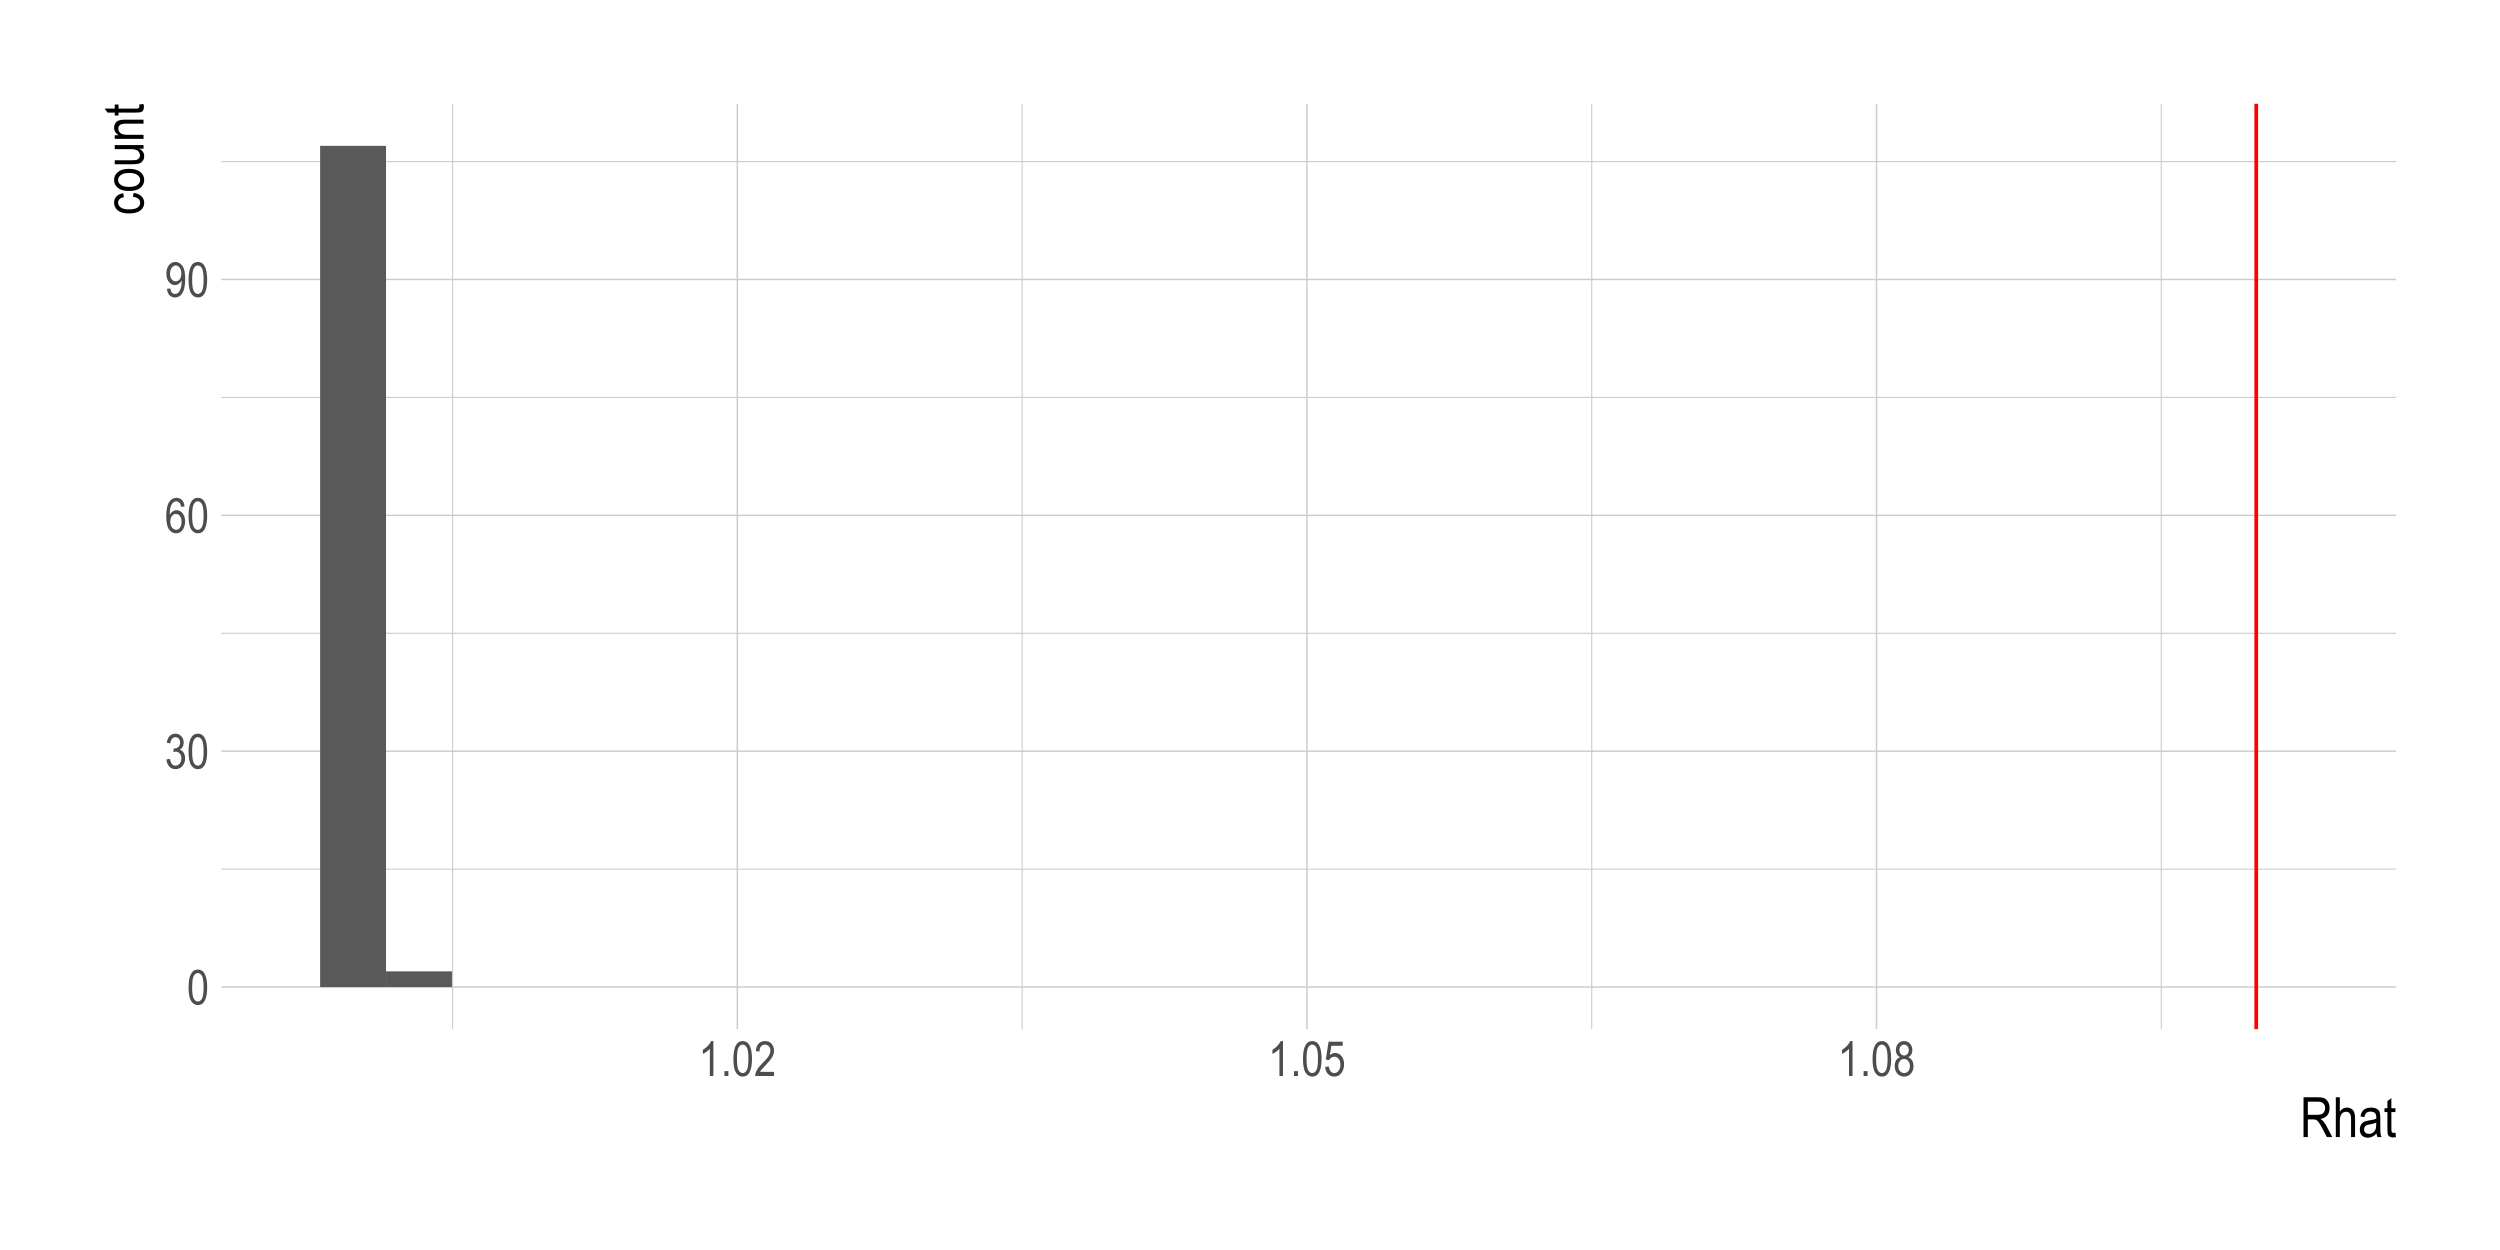
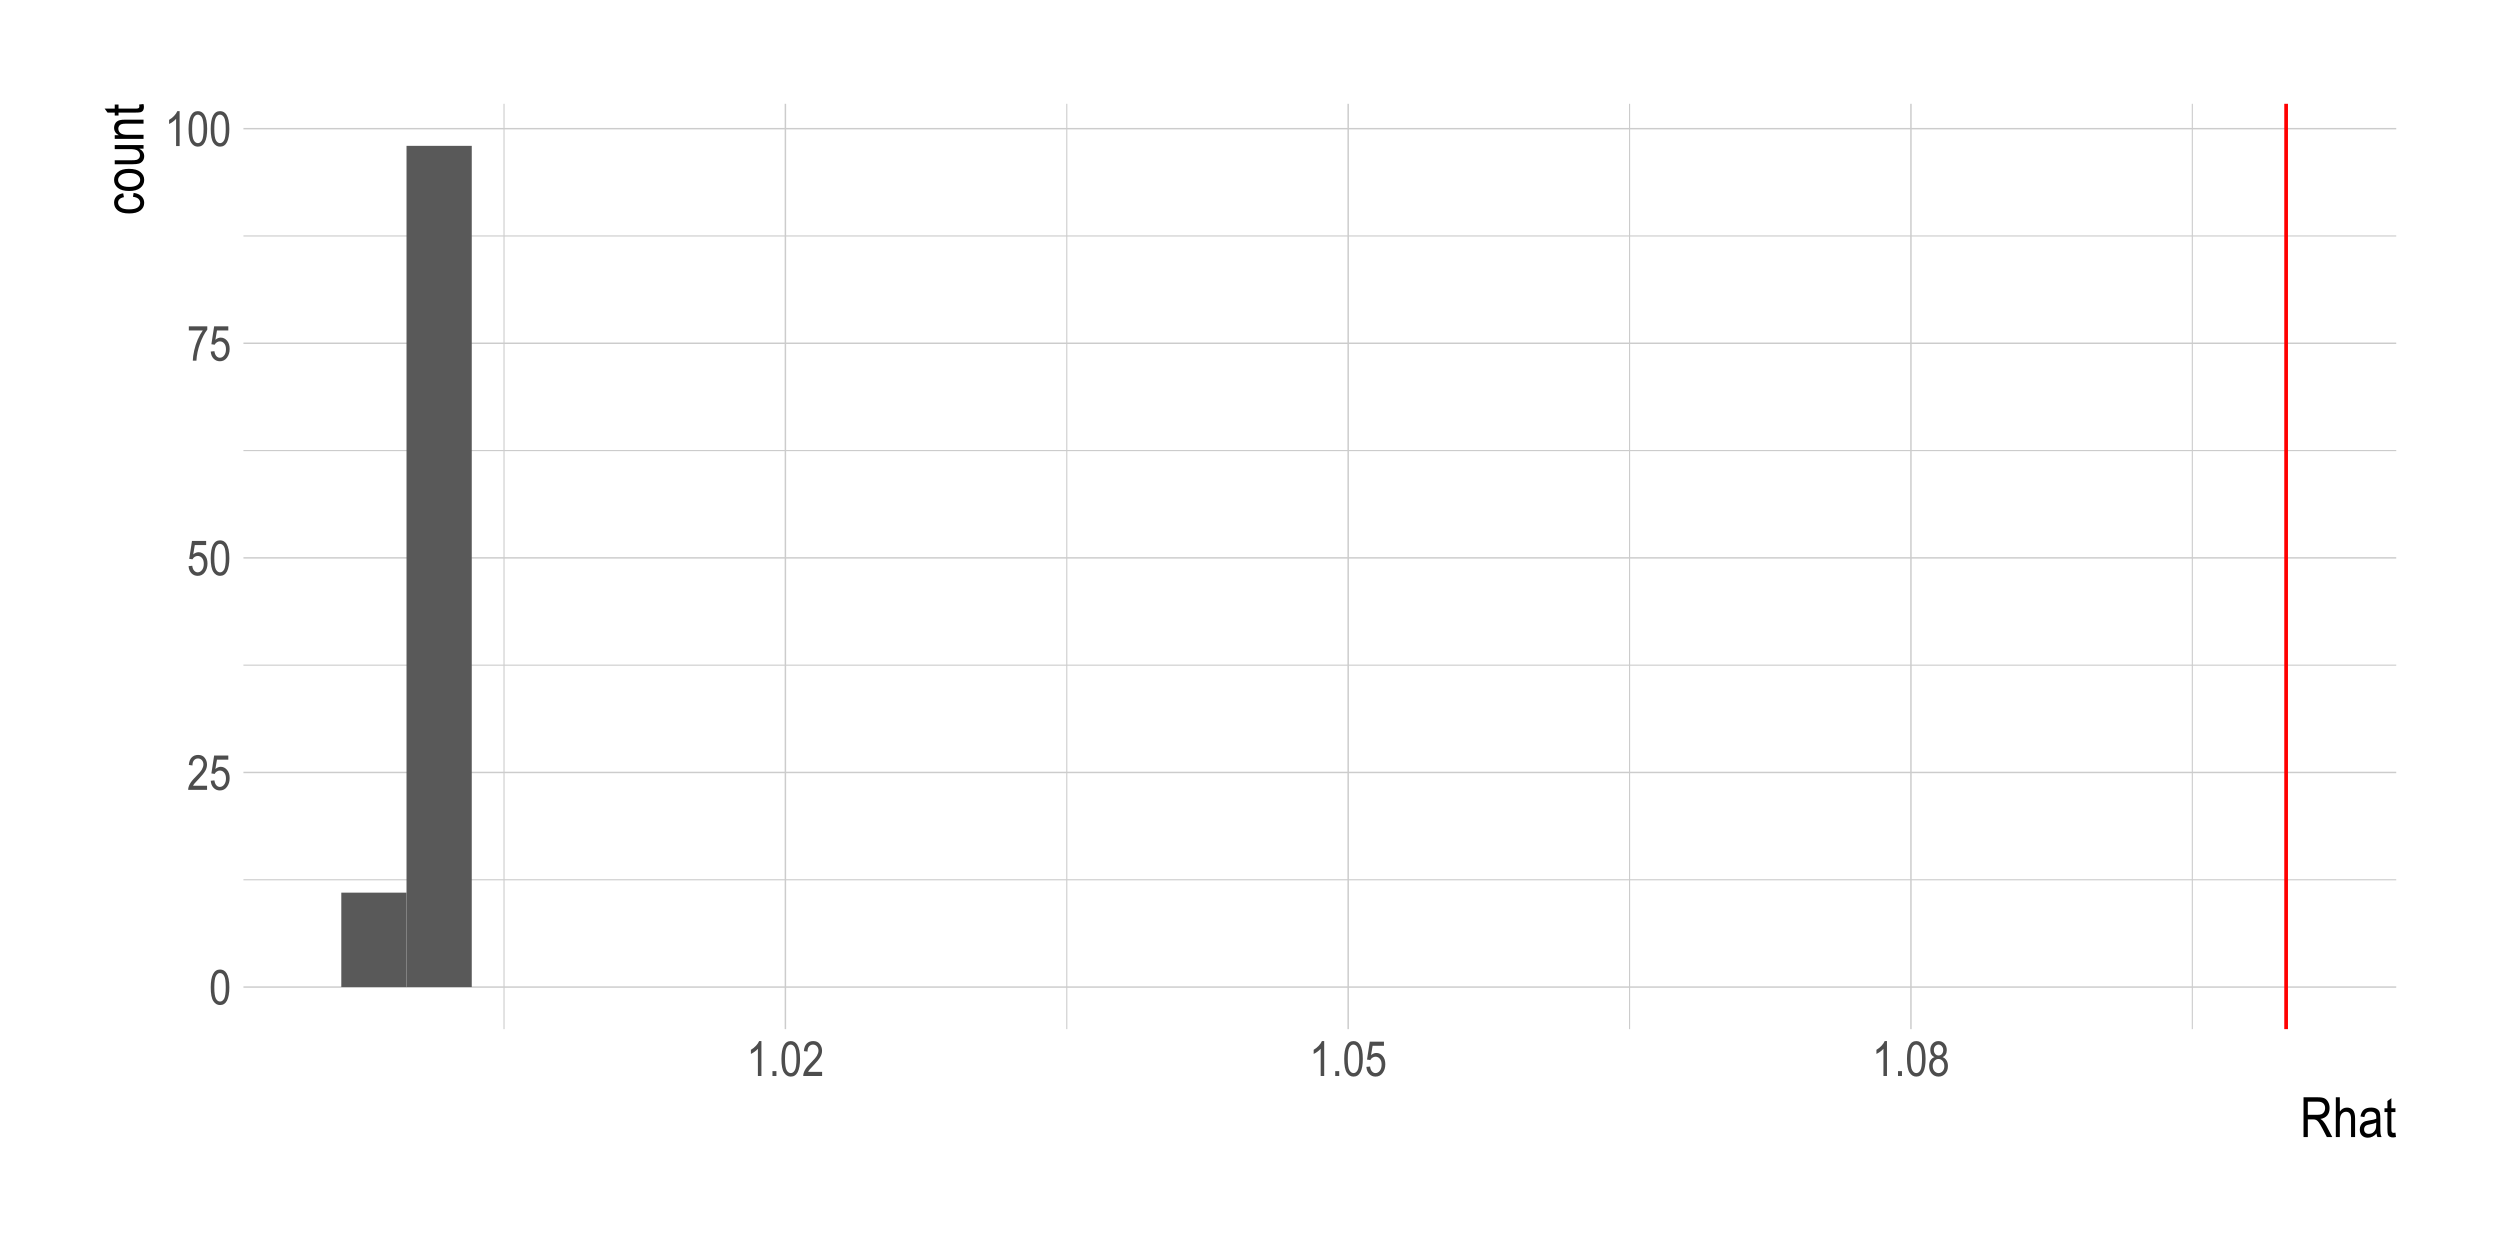
<svg xmlns="http://www.w3.org/2000/svg" xmlns:xlink="http://www.w3.org/1999/xlink" width="720pt" height="360pt" viewBox="0 0 720 360" version="1.1">
  <defs>
    <g>
      <symbol overflow="visible" id="glyph0-0">
        <path style="stroke:none;" d="M 0.297 0 L 0.297 -8.75 L 2.953 -8.75 L 2.953 0 Z M 0.625 -0.359 L 2.641 -0.359 L 2.641 -8.453 L 0.625 -8.453 Z M 0.625 -0.359 " />
      </symbol>
      <symbol overflow="visible" id="glyph0-1">
        <path style="stroke:none;" d="M 0.453 -4.938 C 0.453 -6.625 0.676 -7.898 1.125 -8.766 C 1.582 -9.629 2.254 -10.062 3.141 -10.062 C 3.93 -10.062 4.551 -9.711 5 -9.016 C 5.539 -8.16 5.812 -6.801 5.812 -4.938 C 5.812 -3.27 5.586 -2 5.141 -1.125 C 4.691 -0.258 4.02 0.172 3.125 0.172 C 2.344 0.172 1.703 -0.207 1.203 -0.969 C 0.703 -1.738 0.453 -3.062 0.453 -4.938 Z M 1.484 -4.938 C 1.484 -3.312 1.641 -2.223 1.953 -1.672 C 2.266 -1.117 2.664 -0.844 3.156 -0.844 C 3.613 -0.844 4 -1.117 4.312 -1.672 C 4.625 -2.234 4.781 -3.32 4.781 -4.938 C 4.781 -6.57 4.625 -7.664 4.312 -8.219 C 4 -8.77 3.594 -9.047 3.094 -9.047 C 2.633 -9.047 2.25 -8.766 1.938 -8.203 C 1.633 -7.641 1.484 -6.551 1.484 -4.938 Z M 1.484 -4.938 " />
      </symbol>
      <symbol overflow="visible" id="glyph0-2">
-         <path style="stroke:none;" d="M 0.469 -2.641 L 1.484 -2.812 C 1.691 -1.5 2.219 -0.844 3.062 -0.844 C 3.531 -0.844 3.93 -1.035 4.266 -1.422 C 4.598 -1.816 4.766 -2.32 4.766 -2.938 C 4.766 -3.52 4.609 -3.988 4.297 -4.344 C 3.992 -4.695 3.617 -4.875 3.172 -4.875 C 2.973 -4.875 2.734 -4.832 2.453 -4.75 L 2.578 -5.828 L 2.734 -5.812 C 3.223 -5.812 3.625 -5.961 3.938 -6.266 C 4.25 -6.578 4.406 -6.988 4.406 -7.5 C 4.406 -7.969 4.273 -8.344 4.016 -8.625 C 3.754 -8.906 3.438 -9.047 3.062 -9.047 C 2.676 -9.047 2.348 -8.895 2.078 -8.594 C 1.816 -8.301 1.648 -7.852 1.578 -7.25 L 0.562 -7.469 C 0.695 -8.32 0.984 -8.969 1.422 -9.406 C 1.867 -9.844 2.41 -10.062 3.047 -10.062 C 3.711 -10.062 4.273 -9.816 4.734 -9.328 C 5.203 -8.836 5.438 -8.219 5.438 -7.469 C 5.438 -7.008 5.336 -6.602 5.141 -6.25 C 4.941 -5.906 4.664 -5.629 4.312 -5.422 C 4.645 -5.336 4.914 -5.188 5.125 -4.969 C 5.344 -4.758 5.516 -4.477 5.641 -4.125 C 5.773 -3.781 5.844 -3.391 5.844 -2.953 C 5.844 -2.035 5.57 -1.285 5.031 -0.703 C 4.488 -0.117 3.836 0.172 3.078 0.172 C 2.379 0.172 1.785 -0.082 1.297 -0.594 C 0.805 -1.102 0.531 -1.785 0.469 -2.641 Z M 0.469 -2.641 " />
+         <path style="stroke:none;" d="M 5.781 -1.188 L 5.781 0 L 0.344 0 C 0.332 -0.477 0.477 -1.016 0.781 -1.609 C 1.082 -2.203 1.633 -2.898 2.438 -3.703 C 3.383 -4.641 4.004 -5.363 4.297 -5.875 C 4.586 -6.395 4.734 -6.875 4.734 -7.312 C 4.734 -7.82 4.582 -8.238 4.281 -8.562 C 3.977 -8.883 3.609 -9.047 3.172 -9.047 C 2.703 -9.047 2.316 -8.867 2.016 -8.516 C 1.723 -8.172 1.578 -7.676 1.578 -7.031 L 0.531 -7.172 C 0.602 -8.129 0.875 -8.848 1.344 -9.328 C 1.82 -9.816 2.445 -10.062 3.219 -10.062 C 4.051 -10.062 4.68 -9.781 5.109 -9.219 C 5.547 -8.656 5.766 -8.008 5.766 -7.281 C 5.766 -6.645 5.594 -6.035 5.25 -5.453 C 4.914 -4.867 4.281 -4.086 3.344 -3.109 C 2.738 -2.492 2.348 -2.07 2.172 -1.844 C 1.992 -1.625 1.852 -1.406 1.75 -1.188 Z M 5.781 -1.188 " />
      </symbol>
      <symbol overflow="visible" id="glyph0-3">
-         <path style="stroke:none;" d="M 5.688 -7.562 L 4.688 -7.469 C 4.594 -7.988 4.453 -8.359 4.266 -8.578 C 3.992 -8.891 3.672 -9.047 3.297 -9.047 C 2.703 -9.047 2.227 -8.68 1.875 -7.953 C 1.57 -7.328 1.422 -6.398 1.422 -5.172 C 1.648 -5.609 1.938 -5.938 2.281 -6.156 C 2.633 -6.383 3.008 -6.5 3.406 -6.5 C 4.051 -6.5 4.617 -6.203 5.109 -5.609 C 5.598 -5.023 5.844 -4.238 5.844 -3.25 C 5.844 -2.582 5.719 -1.973 5.469 -1.422 C 5.227 -0.879 4.914 -0.477 4.531 -0.219 C 4.145 0.039 3.723 0.172 3.266 0.172 C 2.441 0.172 1.758 -0.203 1.219 -0.953 C 0.676 -1.703 0.406 -2.945 0.406 -4.688 C 0.406 -6.625 0.68 -8.004 1.234 -8.828 C 1.785 -9.648 2.492 -10.062 3.359 -10.062 C 3.984 -10.062 4.504 -9.848 4.922 -9.422 C 5.348 -8.992 5.602 -8.375 5.688 -7.562 Z M 1.578 -3.25 C 1.578 -2.52 1.742 -1.938 2.078 -1.5 C 2.422 -1.062 2.82 -0.844 3.281 -0.844 C 3.676 -0.844 4.031 -1.047 4.344 -1.453 C 4.656 -1.867 4.812 -2.441 4.812 -3.172 C 4.812 -3.879 4.656 -4.43 4.344 -4.828 C 4.031 -5.223 3.648 -5.422 3.203 -5.422 C 2.766 -5.422 2.383 -5.223 2.062 -4.828 C 1.738 -4.441 1.578 -3.914 1.578 -3.25 Z M 1.578 -3.25 " />
+         <path style="stroke:none;" d="M 0.453 -2.625 L 1.516 -2.734 C 1.598 -2.098 1.785 -1.625 2.078 -1.312 C 2.367 -1 2.703 -0.844 3.078 -0.844 C 3.555 -0.844 3.969 -1.062 4.312 -1.5 C 4.664 -1.938 4.844 -2.535 4.844 -3.297 C 4.844 -4.016 4.672 -4.57 4.328 -4.969 C 3.992 -5.363 3.578 -5.562 3.078 -5.562 C 2.773 -5.562 2.488 -5.473 2.219 -5.297 C 1.945 -5.129 1.738 -4.895 1.594 -4.594 L 0.641 -4.734 L 1.438 -9.891 L 5.516 -9.891 L 5.516 -8.703 L 2.25 -8.703 L 1.797 -6.016 C 2.285 -6.43 2.801 -6.641 3.344 -6.641 C 4.031 -6.641 4.629 -6.348 5.141 -5.766 C 5.648 -5.18 5.906 -4.391 5.906 -3.391 C 5.906 -2.41 5.648 -1.57 5.141 -0.875 C 4.629 -0.176 3.945 0.172 3.094 0.172 C 2.383 0.172 1.785 -0.07 1.297 -0.562 C 0.805 -1.062 0.523 -1.75 0.453 -2.625 Z M 0.453 -2.625 " />
      </symbol>
      <symbol overflow="visible" id="glyph0-4">
-         <path style="stroke:none;" d="M 0.609 -2.312 L 1.578 -2.422 C 1.734 -1.367 2.191 -0.844 2.953 -0.844 C 3.285 -0.844 3.586 -0.957 3.859 -1.188 C 4.141 -1.414 4.375 -1.82 4.562 -2.406 C 4.758 -3 4.859 -3.688 4.859 -4.469 L 4.859 -4.719 C 4.648 -4.312 4.363 -3.988 4 -3.75 C 3.645 -3.508 3.285 -3.391 2.922 -3.391 C 2.254 -3.391 1.676 -3.68 1.188 -4.266 C 0.695 -4.859 0.453 -5.66 0.453 -6.672 C 0.453 -7.723 0.703 -8.551 1.203 -9.156 C 1.711 -9.758 2.328 -10.062 3.047 -10.062 C 3.555 -10.062 4.031 -9.891 4.469 -9.547 C 4.914 -9.211 5.258 -8.719 5.5 -8.062 C 5.738 -7.406 5.859 -6.461 5.859 -5.234 C 5.859 -3.859 5.727 -2.785 5.469 -2.016 C 5.219 -1.254 4.867 -0.695 4.422 -0.344 C 3.973 0 3.473 0.172 2.922 0.172 C 2.297 0.172 1.773 -0.039 1.359 -0.469 C 0.941 -0.895 0.691 -1.508 0.609 -2.312 Z M 4.75 -6.734 C 4.75 -7.453 4.586 -8.016 4.266 -8.422 C 3.941 -8.836 3.578 -9.047 3.172 -9.047 C 2.734 -9.047 2.344 -8.828 2 -8.391 C 1.664 -7.953 1.5 -7.367 1.5 -6.641 C 1.5 -5.984 1.66 -5.457 1.984 -5.062 C 2.305 -4.676 2.691 -4.484 3.141 -4.484 C 3.586 -4.484 3.969 -4.676 4.281 -5.062 C 4.594 -5.457 4.75 -6.016 4.75 -6.734 Z M 4.75 -6.734 " />
+         <path style="stroke:none;" d="M 0.531 -8.703 L 0.531 -9.891 L 5.844 -9.891 L 5.844 -8.938 C 5.051 -7.906 4.352 -6.562 3.75 -4.906 C 3.145 -3.258 2.801 -1.625 2.719 0 L 1.672 0 C 1.691 -0.844 1.828 -1.82 2.078 -2.938 C 2.328 -4.051 2.672 -5.113 3.109 -6.125 C 3.555 -7.133 4.035 -7.992 4.547 -8.703 Z M 0.531 -8.703 " />
      </symbol>
      <symbol overflow="visible" id="glyph0-5">
        <path style="stroke:none;" d="M 4.266 0 L 3.25 0 L 3.25 -7.844 C 3.02 -7.57 2.707 -7.289 2.312 -7 C 1.914 -6.719 1.555 -6.504 1.234 -6.359 L 1.234 -7.547 C 1.785 -7.867 2.273 -8.258 2.703 -8.719 C 3.129 -9.176 3.43 -9.625 3.609 -10.062 L 4.266 -10.062 Z M 4.266 0 " />
      </symbol>
      <symbol overflow="visible" id="glyph0-6">
        <path style="stroke:none;" d="M 1.062 0 L 1.062 -1.406 L 2.203 -1.406 L 2.203 0 Z M 1.062 0 " />
      </symbol>
      <symbol overflow="visible" id="glyph0-7">
-         <path style="stroke:none;" d="M 5.781 -1.188 L 5.781 0 L 0.344 0 C 0.332 -0.477 0.477 -1.016 0.781 -1.609 C 1.082 -2.203 1.633 -2.898 2.438 -3.703 C 3.383 -4.641 4.004 -5.363 4.297 -5.875 C 4.586 -6.395 4.734 -6.875 4.734 -7.312 C 4.734 -7.82 4.582 -8.238 4.281 -8.562 C 3.977 -8.883 3.609 -9.047 3.172 -9.047 C 2.703 -9.047 2.316 -8.867 2.016 -8.516 C 1.723 -8.172 1.578 -7.676 1.578 -7.031 L 0.531 -7.172 C 0.602 -8.129 0.875 -8.848 1.344 -9.328 C 1.82 -9.816 2.445 -10.062 3.219 -10.062 C 4.051 -10.062 4.68 -9.781 5.109 -9.219 C 5.547 -8.656 5.766 -8.008 5.766 -7.281 C 5.766 -6.645 5.594 -6.035 5.25 -5.453 C 4.914 -4.867 4.281 -4.086 3.344 -3.109 C 2.738 -2.492 2.348 -2.07 2.172 -1.844 C 1.992 -1.625 1.852 -1.406 1.75 -1.188 Z M 5.781 -1.188 " />
-       </symbol>
-       <symbol overflow="visible" id="glyph0-8">
-         <path style="stroke:none;" d="M 0.453 -2.625 L 1.516 -2.734 C 1.598 -2.098 1.785 -1.625 2.078 -1.312 C 2.367 -1 2.703 -0.844 3.078 -0.844 C 3.555 -0.844 3.969 -1.062 4.312 -1.5 C 4.664 -1.938 4.844 -2.535 4.844 -3.297 C 4.844 -4.016 4.672 -4.57 4.328 -4.969 C 3.992 -5.363 3.578 -5.562 3.078 -5.562 C 2.773 -5.562 2.488 -5.473 2.219 -5.297 C 1.945 -5.129 1.738 -4.895 1.594 -4.594 L 0.641 -4.734 L 1.438 -9.891 L 5.516 -9.891 L 5.516 -8.703 L 2.25 -8.703 L 1.797 -6.016 C 2.285 -6.43 2.801 -6.641 3.344 -6.641 C 4.031 -6.641 4.629 -6.348 5.141 -5.766 C 5.648 -5.18 5.906 -4.391 5.906 -3.391 C 5.906 -2.41 5.648 -1.57 5.141 -0.875 C 4.629 -0.176 3.945 0.172 3.094 0.172 C 2.383 0.172 1.785 -0.07 1.297 -0.562 C 0.805 -1.062 0.523 -1.75 0.453 -2.625 Z M 0.453 -2.625 " />
-       </symbol>
-       <symbol overflow="visible" id="glyph0-9">
        <path style="stroke:none;" d="M 2.016 -5.438 C 1.609 -5.613 1.301 -5.875 1.094 -6.219 C 0.883 -6.562 0.781 -6.984 0.781 -7.484 C 0.781 -8.242 1.004 -8.863 1.453 -9.344 C 1.898 -9.82 2.461 -10.062 3.141 -10.062 C 3.828 -10.062 4.395 -9.816 4.844 -9.328 C 5.301 -8.836 5.531 -8.207 5.531 -7.438 C 5.531 -6.957 5.426 -6.551 5.219 -6.219 C 5.02 -5.883 4.723 -5.625 4.328 -5.438 C 4.816 -5.238 5.191 -4.922 5.453 -4.484 C 5.723 -4.047 5.859 -3.504 5.859 -2.859 C 5.859 -1.961 5.598 -1.234 5.078 -0.672 C 4.566 -0.109 3.93 0.172 3.172 0.172 C 2.391 0.172 1.738 -0.109 1.219 -0.672 C 0.707 -1.234 0.453 -1.973 0.453 -2.891 C 0.453 -3.555 0.586 -4.109 0.859 -4.547 C 1.141 -4.984 1.523 -5.281 2.016 -5.438 Z M 1.812 -7.516 C 1.812 -7.023 1.941 -6.633 2.203 -6.344 C 2.461 -6.051 2.785 -5.906 3.172 -5.906 C 3.535 -5.906 3.848 -6.047 4.109 -6.328 C 4.367 -6.617 4.5 -6.992 4.5 -7.453 C 4.5 -7.922 4.363 -8.301 4.094 -8.594 C 3.832 -8.895 3.52 -9.047 3.156 -9.047 C 2.789 -9.047 2.473 -8.898 2.203 -8.609 C 1.941 -8.316 1.812 -7.953 1.812 -7.516 Z M 1.484 -2.891 C 1.484 -2.273 1.645 -1.781 1.969 -1.406 C 2.301 -1.031 2.703 -0.844 3.172 -0.844 C 3.629 -0.844 4.02 -1.023 4.344 -1.391 C 4.664 -1.754 4.828 -2.238 4.828 -2.844 C 4.828 -3.469 4.66 -3.969 4.328 -4.344 C 3.992 -4.719 3.598 -4.906 3.141 -4.906 C 2.68 -4.906 2.289 -4.719 1.969 -4.344 C 1.645 -3.969 1.484 -3.484 1.484 -2.891 Z M 1.484 -2.891 " />
      </symbol>
      <symbol overflow="visible" id="glyph1-0">
        <path style="stroke:none;" d="M 0.344 0 L 0.344 -10 L 3.391 -10 L 3.391 0 Z M 0.719 -0.422 L 3.031 -0.422 L 3.031 -9.672 L 0.719 -9.672 Z M 0.719 -0.422 " />
      </symbol>
      <symbol overflow="visible" id="glyph1-1">
        <path style="stroke:none;" d="M 1.016 0 L 1.016 -11.453 L 5.172 -11.453 C 6.047 -11.453 6.688 -11.344 7.094 -11.125 C 7.508 -10.914 7.848 -10.562 8.109 -10.062 C 8.379 -9.57 8.516 -9 8.516 -8.344 C 8.516 -7.477 8.289 -6.773 7.844 -6.234 C 7.395 -5.703 6.738 -5.363 5.875 -5.219 C 6.227 -5.008 6.492 -4.797 6.672 -4.578 C 7.047 -4.141 7.375 -3.656 7.656 -3.125 L 9.297 0 L 7.734 0 L 6.484 -2.391 C 5.992 -3.316 5.625 -3.941 5.375 -4.266 C 5.133 -4.586 4.895 -4.805 4.656 -4.922 C 4.426 -5.035 4.102 -5.094 3.688 -5.094 L 2.25 -5.094 L 2.25 0 Z M 2.25 -6.406 L 4.922 -6.406 C 5.504 -6.406 5.945 -6.473 6.25 -6.609 C 6.551 -6.754 6.789 -6.977 6.969 -7.281 C 7.145 -7.582 7.234 -7.93 7.234 -8.328 C 7.234 -8.91 7.062 -9.363 6.719 -9.688 C 6.383 -10.02 5.883 -10.188 5.219 -10.188 L 2.25 -10.188 Z M 2.25 -6.406 " />
      </symbol>
      <symbol overflow="visible" id="glyph1-2">
        <path style="stroke:none;" d="M 0.844 0 L 0.844 -11.453 L 2 -11.453 L 2 -7.344 C 2.27 -7.727 2.57 -8.016 2.906 -8.203 C 3.25 -8.391 3.629 -8.484 4.047 -8.484 C 4.766 -8.484 5.332 -8.254 5.75 -7.797 C 6.176 -7.336 6.391 -6.492 6.391 -5.266 L 6.391 0 L 5.234 0 L 5.234 -5.266 C 5.234 -5.984 5.102 -6.5 4.844 -6.812 C 4.594 -7.125 4.242 -7.281 3.797 -7.281 C 3.297 -7.281 2.867 -7.078 2.516 -6.672 C 2.172 -6.273 2 -5.566 2 -4.547 L 2 0 Z M 0.844 0 " />
      </symbol>
      <symbol overflow="visible" id="glyph1-3">
        <path style="stroke:none;" d="M 5.281 -1.031 C 4.895 -0.625 4.492 -0.316 4.078 -0.109 C 3.66 0.086 3.227 0.188 2.781 0.188 C 2.07 0.188 1.504 -0.023 1.078 -0.453 C 0.66 -0.879 0.453 -1.457 0.453 -2.188 C 0.453 -2.664 0.551 -3.086 0.75 -3.453 C 0.945 -3.828 1.219 -4.117 1.562 -4.328 C 1.906 -4.535 2.426 -4.688 3.125 -4.781 C 4.062 -4.914 4.75 -5.078 5.188 -5.266 L 5.203 -5.625 C 5.203 -6.195 5.098 -6.598 4.891 -6.828 C 4.609 -7.16 4.172 -7.328 3.578 -7.328 C 3.035 -7.328 2.629 -7.211 2.359 -6.984 C 2.098 -6.766 1.906 -6.352 1.781 -5.75 L 0.656 -5.938 C 0.812 -6.82 1.133 -7.469 1.625 -7.875 C 2.125 -8.281 2.832 -8.484 3.75 -8.484 C 4.457 -8.484 5.016 -8.348 5.422 -8.078 C 5.828 -7.816 6.082 -7.488 6.188 -7.094 C 6.301 -6.695 6.359 -6.117 6.359 -5.359 L 6.359 -3.484 C 6.359 -2.172 6.379 -1.344 6.422 -1 C 6.473 -0.656 6.57 -0.32 6.719 0 L 5.516 0 C 5.398 -0.289 5.32 -0.633 5.281 -1.031 Z M 5.188 -4.172 C 4.77 -3.961 4.145 -3.785 3.312 -3.641 C 2.82 -3.555 2.477 -3.457 2.281 -3.344 C 2.094 -3.238 1.945 -3.086 1.844 -2.891 C 1.738 -2.703 1.688 -2.477 1.688 -2.219 C 1.688 -1.82 1.805 -1.504 2.047 -1.266 C 2.297 -1.035 2.633 -0.922 3.062 -0.922 C 3.477 -0.922 3.852 -1.023 4.188 -1.234 C 4.52 -1.453 4.77 -1.738 4.938 -2.094 C 5.102 -2.445 5.188 -2.969 5.188 -3.656 Z M 5.188 -4.172 " />
      </symbol>
      <symbol overflow="visible" id="glyph1-4">
        <path style="stroke:none;" d="M 3.422 -1.266 L 3.578 -0.016 C 3.254 0.066 2.969 0.109 2.719 0.109 C 2.312 0.109 1.984 0.031 1.734 -0.125 C 1.492 -0.289 1.328 -0.508 1.234 -0.781 C 1.148 -1.062 1.109 -1.613 1.109 -2.438 L 1.109 -7.203 L 0.266 -7.203 L 0.266 -8.297 L 1.109 -8.297 L 1.109 -10.359 L 2.25 -11.203 L 2.25 -8.297 L 3.422 -8.297 L 3.422 -7.203 L 2.25 -7.203 L 2.25 -2.359 C 2.25 -1.91 2.285 -1.617 2.359 -1.484 C 2.453 -1.297 2.633 -1.203 2.906 -1.203 C 3.039 -1.203 3.211 -1.223 3.422 -1.266 Z M 3.422 -1.266 " />
      </symbol>
      <symbol overflow="visible" id="glyph2-0">
        <path style="stroke:none;" d="M 0 -0.344 L -10 -0.344 L -10 -3.391 L 0 -3.391 Z M -0.422 -0.719 L -0.422 -3.031 L -9.672 -3.031 L -9.672 -0.719 Z M -0.422 -0.719 " />
      </symbol>
      <symbol overflow="visible" id="glyph2-1">
        <path style="stroke:none;" d="M -3.047 -5.312 L -2.859 -6.438 C -1.867 -6.312 -1.113 -5.984 -0.594 -5.453 C -0.07 -4.93 0.188 -4.305 0.188 -3.578 C 0.188 -2.68 -0.176 -1.945 -0.906 -1.375 C -1.645 -0.801 -2.727 -0.516 -4.156 -0.516 C -5.602 -0.516 -6.688 -0.801 -7.406 -1.375 C -8.125 -1.957 -8.484 -2.707 -8.484 -3.625 C -8.484 -4.32 -8.266 -4.91 -7.828 -5.391 C -7.391 -5.879 -6.734 -6.191 -5.859 -6.328 L -5.656 -5.203 C -6.219 -5.098 -6.633 -4.91 -6.906 -4.641 C -7.188 -4.367 -7.328 -4.039 -7.328 -3.656 C -7.328 -3.094 -7.078 -2.625 -6.578 -2.25 C -6.078 -1.875 -5.281 -1.688 -4.188 -1.688 C -3.051 -1.688 -2.227 -1.863 -1.719 -2.219 C -1.219 -2.582 -0.969 -3.039 -0.969 -3.594 C -0.969 -4.031 -1.133 -4.406 -1.469 -4.719 C -1.812 -5.031 -2.336 -5.227 -3.047 -5.312 Z M -3.047 -5.312 " />
      </symbol>
      <symbol overflow="visible" id="glyph2-2">
        <path style="stroke:none;" d="M -4.156 -0.422 C -5.582 -0.422 -6.66 -0.719 -7.391 -1.312 C -8.117 -1.914 -8.484 -2.68 -8.484 -3.609 C -8.484 -4.516 -8.117 -5.27 -7.391 -5.875 C -6.66 -6.488 -5.609 -6.797 -4.234 -6.797 C -2.742 -6.797 -1.633 -6.492 -0.906 -5.891 C -0.176 -5.297 0.188 -4.535 0.188 -3.609 C 0.188 -2.691 -0.176 -1.93 -0.906 -1.328 C -1.645 -0.723 -2.727 -0.422 -4.156 -0.422 Z M -4.156 -1.594 C -3.082 -1.594 -2.281 -1.785 -1.75 -2.172 C -1.227 -2.566 -0.969 -3.055 -0.969 -3.641 C -0.969 -4.18 -1.234 -4.645 -1.766 -5.031 C -2.297 -5.414 -3.094 -5.609 -4.156 -5.609 C -5.219 -5.609 -6.008 -5.41 -6.531 -5.016 C -7.062 -4.629 -7.328 -4.148 -7.328 -3.578 C -7.328 -3.023 -7.062 -2.555 -6.531 -2.172 C -6.008 -1.785 -5.219 -1.594 -4.156 -1.594 Z M -4.156 -1.594 " />
      </symbol>
      <symbol overflow="visible" id="glyph2-3">
        <path style="stroke:none;" d="M 0 -5.312 L -1.219 -5.312 C -0.75 -5.039 -0.395 -4.723 -0.156 -4.359 C 0.07 -4.004 0.188 -3.602 0.188 -3.156 C 0.188 -2.613 0.039 -2.148 -0.25 -1.766 C -0.539 -1.391 -0.906 -1.141 -1.344 -1.016 C -1.789 -0.891 -2.395 -0.828 -3.156 -0.828 L -8.297 -0.828 L -8.297 -1.969 L -3.703 -1.969 C -2.848 -1.969 -2.273 -2.008 -1.984 -2.094 C -1.691 -2.188 -1.457 -2.348 -1.281 -2.578 C -1.113 -2.805 -1.031 -3.07 -1.031 -3.375 C -1.031 -3.926 -1.254 -4.379 -1.703 -4.734 C -2.098 -5.035 -2.816 -5.188 -3.859 -5.188 L -8.297 -5.188 L -8.297 -6.344 L 0 -6.344 Z M 0 -5.312 " />
      </symbol>
      <symbol overflow="visible" id="glyph2-4">
        <path style="stroke:none;" d="M 0 -0.844 L -8.297 -0.844 L -8.297 -1.891 L -7.125 -1.891 C -7.582 -2.141 -7.922 -2.441 -8.141 -2.797 C -8.367 -3.16 -8.484 -3.578 -8.484 -4.047 C -8.484 -4.41 -8.41 -4.75 -8.266 -5.062 C -8.129 -5.375 -7.941 -5.625 -7.703 -5.812 C -7.473 -6 -7.172 -6.141 -6.797 -6.234 C -6.43 -6.328 -5.867 -6.375 -5.109 -6.375 L 0 -6.375 L 0 -5.219 L -5.047 -5.219 C -5.66 -5.219 -6.109 -5.164 -6.391 -5.062 C -6.672 -4.957 -6.883 -4.797 -7.031 -4.578 C -7.188 -4.359 -7.266 -4.102 -7.266 -3.812 C -7.266 -3.258 -7.055 -2.816 -6.641 -2.484 C -6.234 -2.16 -5.531 -2 -4.531 -2 L 0 -2 Z M 0 -0.844 " />
      </symbol>
      <symbol overflow="visible" id="glyph2-5">
        <path style="stroke:none;" d="M -1.266 -3.422 L -0.016 -3.578 C 0.066 -3.254 0.109 -2.969 0.109 -2.719 C 0.109 -2.312 0.031 -1.984 -0.125 -1.734 C -0.289 -1.492 -0.508 -1.328 -0.781 -1.234 C -1.062 -1.148 -1.613 -1.109 -2.438 -1.109 L -7.203 -1.109 L -7.203 -0.266 L -8.297 -0.266 L -8.297 -1.109 L -10.359 -1.109 L -11.203 -2.25 L -8.297 -2.25 L -8.297 -3.422 L -7.203 -3.422 L -7.203 -2.25 L -2.359 -2.25 C -1.91 -2.25 -1.617 -2.285 -1.484 -2.359 C -1.297 -2.453 -1.203 -2.633 -1.203 -2.906 C -1.203 -3.039 -1.223 -3.211 -1.266 -3.422 Z M -1.266 -3.422 " />
      </symbol>
    </g>
    <clipPath id="clip1">
-       <path d="M 63.723 250 L 691 250 L 691 251 L 63.723 251 Z M 63.723 250 " />
+       <path d="M 70.109 253 L 691 253 L 691 254 L 70.109 254 Z M 70.109 253 " />
    </clipPath>
    <clipPath id="clip2">
-       <path d="M 63.723 182 L 691 182 L 691 183 L 63.723 183 Z M 63.723 182 " />
+       <path d="M 70.109 191 L 691 191 L 691 192 L 70.109 192 Z M 70.109 191 " />
    </clipPath>
    <clipPath id="clip3">
-       <path d="M 63.723 114 L 691 114 L 691 115 L 63.723 115 Z M 63.723 114 " />
+       <path d="M 70.109 129 L 691 129 L 691 130 L 70.109 130 Z M 70.109 129 " />
    </clipPath>
    <clipPath id="clip4">
-       <path d="M 63.723 46 L 691 46 L 691 47 L 63.723 47 Z M 63.723 46 " />
+       <path d="M 70.109 67 L 691 67 L 691 69 L 70.109 69 Z M 70.109 67 " />
    </clipPath>
    <clipPath id="clip5">
-       <path d="M 130 29.887 L 131 29.887 L 131 297 L 130 297 Z M 130 29.887 " />
+       <path d="M 144 29.887 L 146 29.887 L 146 297 L 144 297 Z M 144 29.887 " />
    </clipPath>
    <clipPath id="clip6">
-       <path d="M 294 29.887 L 295 29.887 L 295 297 L 294 297 Z M 294 29.887 " />
+       <path d="M 307 29.887 L 308 29.887 L 308 297 L 307 297 Z M 307 29.887 " />
    </clipPath>
    <clipPath id="clip7">
-       <path d="M 458 29.887 L 459 29.887 L 459 297 L 458 297 Z M 458 29.887 " />
+       <path d="M 469 29.887 L 470 29.887 L 470 297 L 469 297 Z M 469 29.887 " />
    </clipPath>
    <clipPath id="clip8">
-       <path d="M 622 29.887 L 623 29.887 L 623 297 L 622 297 Z M 622 29.887 " />
+       <path d="M 631 29.887 L 632 29.887 L 632 297 L 631 297 Z M 631 29.887 " />
    </clipPath>
    <clipPath id="clip9">
-       <path d="M 63.723 284 L 691 284 L 691 285 L 63.723 285 Z M 63.723 284 " />
+       <path d="M 70.109 284 L 691 284 L 691 285 L 70.109 285 Z M 70.109 284 " />
    </clipPath>
    <clipPath id="clip10">
-       <path d="M 63.723 216 L 691 216 L 691 217 L 63.723 217 Z M 63.723 216 " />
+       <path d="M 70.109 222 L 691 222 L 691 223 L 70.109 223 Z M 70.109 222 " />
    </clipPath>
    <clipPath id="clip11">
-       <path d="M 63.723 148 L 691 148 L 691 149 L 63.723 149 Z M 63.723 148 " />
+       <path d="M 70.109 160 L 691 160 L 691 161 L 70.109 161 Z M 70.109 160 " />
    </clipPath>
    <clipPath id="clip12">
-       <path d="M 63.723 80 L 691 80 L 691 81 L 63.723 81 Z M 63.723 80 " />
+       <path d="M 70.109 98 L 691 98 L 691 100 L 70.109 100 Z M 70.109 98 " />
    </clipPath>
    <clipPath id="clip13">
-       <path d="M 212 29.887 L 213 29.887 L 213 297 L 212 297 Z M 212 29.887 " />
+       <path d="M 70.109 36 L 691 36 L 691 38 L 70.109 38 Z M 70.109 36 " />
    </clipPath>
    <clipPath id="clip14">
-       <path d="M 376 29.887 L 377 29.887 L 377 297 L 376 297 Z M 376 29.887 " />
+       <path d="M 225 29.887 L 227 29.887 L 227 297 L 225 297 Z M 225 29.887 " />
    </clipPath>
    <clipPath id="clip15">
-       <path d="M 540 29.887 L 541 29.887 L 541 297 L 540 297 Z M 540 29.887 " />
+       <path d="M 388 29.887 L 389 29.887 L 389 297 L 388 297 Z M 388 29.887 " />
    </clipPath>
    <clipPath id="clip16">
-       <path d="M 649 29.887 L 651 29.887 L 651 297 L 649 297 Z M 649 29.887 " />
+       <path d="M 550 29.887 L 551 29.887 L 551 297 L 550 297 Z M 550 29.887 " />
+     </clipPath>
+     <clipPath id="clip17">
+       <path d="M 657 29.887 L 659 29.887 L 659 297 L 657 297 Z M 657 29.887 " />
    </clipPath>
  </defs>
  <g id="surface56">
    <rect x="0" y="0" width="720" height="360" style="fill:rgb(100%,100%,100%);fill-opacity:1;stroke:none;" />
    <g clip-path="url(#clip1)" clip-rule="nonzero">
-       <path style="fill:none;stroke-width:0.32;stroke-linecap:butt;stroke-linejoin:round;stroke:rgb(80%,80%,80%);stroke-opacity:1;stroke-miterlimit:10;" d="M 63.723 250.312 L 690.113 250.312 " />
+       <path style="fill:none;stroke-width:0.32;stroke-linecap:butt;stroke-linejoin:round;stroke:rgb(80%,80%,80%);stroke-opacity:1;stroke-miterlimit:10;" d="M 70.109 253.375 L 690.113 253.375 " />
    </g>
    <g clip-path="url(#clip2)" clip-rule="nonzero">
-       <path style="fill:none;stroke-width:0.32;stroke-linecap:butt;stroke-linejoin:round;stroke:rgb(80%,80%,80%);stroke-opacity:1;stroke-miterlimit:10;" d="M 63.723 182.387 L 690.113 182.387 " />
+       <path style="fill:none;stroke-width:0.32;stroke-linecap:butt;stroke-linejoin:round;stroke:rgb(80%,80%,80%);stroke-opacity:1;stroke-miterlimit:10;" d="M 70.109 191.57 L 690.113 191.57 " />
    </g>
    <g clip-path="url(#clip3)" clip-rule="nonzero">
-       <path style="fill:none;stroke-width:0.32;stroke-linecap:butt;stroke-linejoin:round;stroke:rgb(80%,80%,80%);stroke-opacity:1;stroke-miterlimit:10;" d="M 63.723 114.457 L 690.113 114.457 " />
+       <path style="fill:none;stroke-width:0.32;stroke-linecap:butt;stroke-linejoin:round;stroke:rgb(80%,80%,80%);stroke-opacity:1;stroke-miterlimit:10;" d="M 70.109 129.766 L 690.113 129.766 " />
    </g>
    <g clip-path="url(#clip4)" clip-rule="nonzero">
-       <path style="fill:none;stroke-width:0.32;stroke-linecap:butt;stroke-linejoin:round;stroke:rgb(80%,80%,80%);stroke-opacity:1;stroke-miterlimit:10;" d="M 63.723 46.531 L 690.113 46.531 " />
+       <path style="fill:none;stroke-width:0.32;stroke-linecap:butt;stroke-linejoin:round;stroke:rgb(80%,80%,80%);stroke-opacity:1;stroke-miterlimit:10;" d="M 70.109 67.961 L 690.113 67.961 " />
    </g>
    <g clip-path="url(#clip5)" clip-rule="nonzero">
-       <path style="fill:none;stroke-width:0.32;stroke-linecap:butt;stroke-linejoin:round;stroke:rgb(80%,80%,80%);stroke-opacity:1;stroke-miterlimit:10;" d="M 130.34 296.391 L 130.34 29.887 " />
+       <path style="fill:none;stroke-width:0.32;stroke-linecap:butt;stroke-linejoin:round;stroke:rgb(80%,80%,80%);stroke-opacity:1;stroke-miterlimit:10;" d="M 145.156 296.391 L 145.156 29.887 " />
    </g>
    <g clip-path="url(#clip6)" clip-rule="nonzero">
-       <path style="fill:none;stroke-width:0.32;stroke-linecap:butt;stroke-linejoin:round;stroke:rgb(80%,80%,80%);stroke-opacity:1;stroke-miterlimit:10;" d="M 294.379 296.391 L 294.379 29.887 " />
+       <path style="fill:none;stroke-width:0.32;stroke-linecap:butt;stroke-linejoin:round;stroke:rgb(80%,80%,80%);stroke-opacity:1;stroke-miterlimit:10;" d="M 307.234 296.391 L 307.234 29.887 " />
    </g>
    <g clip-path="url(#clip7)" clip-rule="nonzero">
-       <path style="fill:none;stroke-width:0.32;stroke-linecap:butt;stroke-linejoin:round;stroke:rgb(80%,80%,80%);stroke-opacity:1;stroke-miterlimit:10;" d="M 458.418 296.391 L 458.418 29.887 " />
+       <path style="fill:none;stroke-width:0.32;stroke-linecap:butt;stroke-linejoin:round;stroke:rgb(80%,80%,80%);stroke-opacity:1;stroke-miterlimit:10;" d="M 469.312 296.391 L 469.312 29.887 " />
    </g>
    <g clip-path="url(#clip8)" clip-rule="nonzero">
-       <path style="fill:none;stroke-width:0.32;stroke-linecap:butt;stroke-linejoin:round;stroke:rgb(80%,80%,80%);stroke-opacity:1;stroke-miterlimit:10;" d="M 622.457 296.391 L 622.457 29.887 " />
+       <path style="fill:none;stroke-width:0.32;stroke-linecap:butt;stroke-linejoin:round;stroke:rgb(80%,80%,80%);stroke-opacity:1;stroke-miterlimit:10;" d="M 631.391 296.391 L 631.391 29.887 " />
    </g>
    <g clip-path="url(#clip9)" clip-rule="nonzero">
-       <path style="fill:none;stroke-width:0.427;stroke-linecap:butt;stroke-linejoin:round;stroke:rgb(80%,80%,80%);stroke-opacity:1;stroke-miterlimit:10;" d="M 63.723 284.277 L 690.113 284.277 " />
+       <path style="fill:none;stroke-width:0.427;stroke-linecap:butt;stroke-linejoin:round;stroke:rgb(80%,80%,80%);stroke-opacity:1;stroke-miterlimit:10;" d="M 70.109 284.277 L 690.113 284.277 " />
    </g>
    <g clip-path="url(#clip10)" clip-rule="nonzero">
-       <path style="fill:none;stroke-width:0.427;stroke-linecap:butt;stroke-linejoin:round;stroke:rgb(80%,80%,80%);stroke-opacity:1;stroke-miterlimit:10;" d="M 63.723 216.348 L 690.113 216.348 " />
+       <path style="fill:none;stroke-width:0.427;stroke-linecap:butt;stroke-linejoin:round;stroke:rgb(80%,80%,80%);stroke-opacity:1;stroke-miterlimit:10;" d="M 70.109 222.473 L 690.113 222.473 " />
    </g>
    <g clip-path="url(#clip11)" clip-rule="nonzero">
-       <path style="fill:none;stroke-width:0.427;stroke-linecap:butt;stroke-linejoin:round;stroke:rgb(80%,80%,80%);stroke-opacity:1;stroke-miterlimit:10;" d="M 63.723 148.422 L 690.113 148.422 " />
+       <path style="fill:none;stroke-width:0.427;stroke-linecap:butt;stroke-linejoin:round;stroke:rgb(80%,80%,80%);stroke-opacity:1;stroke-miterlimit:10;" d="M 70.109 160.668 L 690.113 160.668 " />
    </g>
    <g clip-path="url(#clip12)" clip-rule="nonzero">
-       <path style="fill:none;stroke-width:0.427;stroke-linecap:butt;stroke-linejoin:round;stroke:rgb(80%,80%,80%);stroke-opacity:1;stroke-miterlimit:10;" d="M 63.723 80.492 L 690.113 80.492 " />
+       <path style="fill:none;stroke-width:0.427;stroke-linecap:butt;stroke-linejoin:round;stroke:rgb(80%,80%,80%);stroke-opacity:1;stroke-miterlimit:10;" d="M 70.109 98.863 L 690.113 98.863 " />
    </g>
    <g clip-path="url(#clip13)" clip-rule="nonzero">
-       <path style="fill:none;stroke-width:0.427;stroke-linecap:butt;stroke-linejoin:round;stroke:rgb(80%,80%,80%);stroke-opacity:1;stroke-miterlimit:10;" d="M 212.359 296.391 L 212.359 29.887 " />
+       <path style="fill:none;stroke-width:0.427;stroke-linecap:butt;stroke-linejoin:round;stroke:rgb(80%,80%,80%);stroke-opacity:1;stroke-miterlimit:10;" d="M 70.109 37.059 L 690.113 37.059 " />
    </g>
    <g clip-path="url(#clip14)" clip-rule="nonzero">
-       <path style="fill:none;stroke-width:0.427;stroke-linecap:butt;stroke-linejoin:round;stroke:rgb(80%,80%,80%);stroke-opacity:1;stroke-miterlimit:10;" d="M 376.398 296.391 L 376.398 29.887 " />
+       <path style="fill:none;stroke-width:0.427;stroke-linecap:butt;stroke-linejoin:round;stroke:rgb(80%,80%,80%);stroke-opacity:1;stroke-miterlimit:10;" d="M 226.195 296.391 L 226.195 29.887 " />
    </g>
    <g clip-path="url(#clip15)" clip-rule="nonzero">
-       <path style="fill:none;stroke-width:0.427;stroke-linecap:butt;stroke-linejoin:round;stroke:rgb(80%,80%,80%);stroke-opacity:1;stroke-miterlimit:10;" d="M 540.438 296.391 L 540.438 29.887 " />
-     </g>
-     <path style=" stroke:none;fill-rule:nonzero;fill:rgb(34.902%,34.902%,34.902%);fill-opacity:1;" d="M 92.195 284.277 L 111.176 284.277 L 111.176 42.004 L 92.195 42.004 Z M 92.195 284.277 " />
-     <path style=" stroke:none;fill-rule:nonzero;fill:rgb(34.902%,34.902%,34.902%);fill-opacity:1;" d="M 111.18 284.277 L 130.16 284.277 L 130.16 279.75 L 111.18 279.75 Z M 111.18 284.277 " />
+       <path style="fill:none;stroke-width:0.427;stroke-linecap:butt;stroke-linejoin:round;stroke:rgb(80%,80%,80%);stroke-opacity:1;stroke-miterlimit:10;" d="M 388.273 296.391 L 388.273 29.887 " />
+     </g>
    <g clip-path="url(#clip16)" clip-rule="nonzero">
-       <path style="fill:none;stroke-width:1.067;stroke-linecap:butt;stroke-linejoin:round;stroke:rgb(100%,0%,0%);stroke-opacity:1;stroke-miterlimit:10;" d="M 649.797 296.391 L 649.797 29.887 " />
-     </g>
-     <g style="fill:rgb(30.196%,30.196%,30.196%);fill-opacity:1;">
-       <use xlink:href="#glyph0-1" x="53.855" y="289.285" />
-     </g>
-     <g style="fill:rgb(30.196%,30.196%,30.196%);fill-opacity:1;">
-       <use xlink:href="#glyph0-2" x="47.469" y="221.355" />
-       <use xlink:href="#glyph0-1" x="53.854" y="221.355" />
-     </g>
-     <g style="fill:rgb(30.196%,30.196%,30.196%);fill-opacity:1;">
-       <use xlink:href="#glyph0-3" x="47.469" y="153.43" />
-       <use xlink:href="#glyph0-1" x="53.854" y="153.43" />
-     </g>
-     <g style="fill:rgb(30.196%,30.196%,30.196%);fill-opacity:1;">
-       <use xlink:href="#glyph0-4" x="47.469" y="85.5" />
-       <use xlink:href="#glyph0-1" x="53.854" y="85.5" />
-     </g>
-     <g style="fill:rgb(30.196%,30.196%,30.196%);fill-opacity:1;">
-       <use xlink:href="#glyph0-5" x="201.188" y="309.891" />
-       <use xlink:href="#glyph0-6" x="207.572" y="309.891" />
-       <use xlink:href="#glyph0-1" x="210.765" y="309.891" />
-       <use xlink:href="#glyph0-7" x="217.149" y="309.891" />
-     </g>
-     <g style="fill:rgb(30.196%,30.196%,30.196%);fill-opacity:1;">
-       <use xlink:href="#glyph0-5" x="365.227" y="309.891" />
-       <use xlink:href="#glyph0-6" x="371.611" y="309.891" />
-       <use xlink:href="#glyph0-1" x="374.804" y="309.891" />
-       <use xlink:href="#glyph0-8" x="381.188" y="309.891" />
-     </g>
-     <g style="fill:rgb(30.196%,30.196%,30.196%);fill-opacity:1;">
-       <use xlink:href="#glyph0-5" x="529.266" y="309.891" />
-       <use xlink:href="#glyph0-6" x="535.65" y="309.891" />
-       <use xlink:href="#glyph0-1" x="538.843" y="309.891" />
-       <use xlink:href="#glyph0-9" x="545.228" y="309.891" />
+       <path style="fill:none;stroke-width:0.427;stroke-linecap:butt;stroke-linejoin:round;stroke:rgb(80%,80%,80%);stroke-opacity:1;stroke-miterlimit:10;" d="M 550.352 296.391 L 550.352 29.887 " />
+     </g>
+     <path style=" stroke:none;fill-rule:nonzero;fill:rgb(34.902%,34.902%,34.902%);fill-opacity:1;" d="M 98.293 284.277 L 117.082 284.277 L 117.082 257.082 L 98.293 257.082 Z M 98.293 284.277 " />
+     <path style=" stroke:none;fill-rule:nonzero;fill:rgb(34.902%,34.902%,34.902%);fill-opacity:1;" d="M 117.078 284.277 L 135.867 284.277 L 135.867 42.004 L 117.078 42.004 Z M 117.078 284.277 " />
+     <g clip-path="url(#clip17)" clip-rule="nonzero">
+       <path style="fill:none;stroke-width:1.067;stroke-linecap:butt;stroke-linejoin:round;stroke:rgb(100%,0%,0%);stroke-opacity:1;stroke-miterlimit:10;" d="M 658.402 296.391 L 658.402 29.887 " />
+     </g>
+     <g style="fill:rgb(30.196%,30.196%,30.196%);fill-opacity:1;">
+       <use xlink:href="#glyph0-1" x="60.238" y="289.285" />
+     </g>
+     <g style="fill:rgb(30.196%,30.196%,30.196%);fill-opacity:1;">
+       <use xlink:href="#glyph0-2" x="53.852" y="227.48" />
+       <use xlink:href="#glyph0-3" x="60.236" y="227.48" />
+     </g>
+     <g style="fill:rgb(30.196%,30.196%,30.196%);fill-opacity:1;">
+       <use xlink:href="#glyph0-3" x="53.852" y="165.676" />
+       <use xlink:href="#glyph0-1" x="60.236" y="165.676" />
+     </g>
+     <g style="fill:rgb(30.196%,30.196%,30.196%);fill-opacity:1;">
+       <use xlink:href="#glyph0-4" x="53.852" y="103.871" />
+       <use xlink:href="#glyph0-3" x="60.236" y="103.871" />
+     </g>
+     <g style="fill:rgb(30.196%,30.196%,30.196%);fill-opacity:1;">
+       <use xlink:href="#glyph0-5" x="47.465" y="42.066" />
+       <use xlink:href="#glyph0-1" x="53.85" y="42.066" />
+       <use xlink:href="#glyph0-1" x="60.234" y="42.066" />
+     </g>
+     <g style="fill:rgb(30.196%,30.196%,30.196%);fill-opacity:1;">
+       <use xlink:href="#glyph0-5" x="215.023" y="309.891" />
+       <use xlink:href="#glyph0-6" x="221.408" y="309.891" />
+       <use xlink:href="#glyph0-1" x="224.601" y="309.891" />
+       <use xlink:href="#glyph0-2" x="230.985" y="309.891" />
+     </g>
+     <g style="fill:rgb(30.196%,30.196%,30.196%);fill-opacity:1;">
+       <use xlink:href="#glyph0-5" x="377.102" y="309.891" />
+       <use xlink:href="#glyph0-6" x="383.486" y="309.891" />
+       <use xlink:href="#glyph0-1" x="386.679" y="309.891" />
+       <use xlink:href="#glyph0-3" x="393.063" y="309.891" />
+     </g>
+     <g style="fill:rgb(30.196%,30.196%,30.196%);fill-opacity:1;">
+       <use xlink:href="#glyph0-5" x="539.18" y="309.891" />
+       <use xlink:href="#glyph0-6" x="545.564" y="309.891" />
+       <use xlink:href="#glyph0-1" x="548.757" y="309.891" />
+       <use xlink:href="#glyph0-7" x="555.142" y="309.891" />
    </g>
    <g style="fill:rgb(0%,0%,0%);fill-opacity:1;">
      <use xlink:href="#glyph1-1" x="662.402" y="327.473" />
      <use xlink:href="#glyph1-2" x="671.871" y="327.473" />
      <use xlink:href="#glyph1-3" x="679.168" y="327.473" />
      <use xlink:href="#glyph1-4" x="686.465" y="327.473" />
    </g>
    <g style="fill:rgb(0%,0%,0%);fill-opacity:1;">
      <use xlink:href="#glyph2-1" x="41.34" y="61.988" />
      <use xlink:href="#glyph2-2" x="41.34" y="55.426" />
      <use xlink:href="#glyph2-3" x="41.34" y="48.129" />
      <use xlink:href="#glyph2-4" x="41.34" y="40.832" />
      <use xlink:href="#glyph2-5" x="41.34" y="33.535" />
    </g>
  </g>
</svg>
